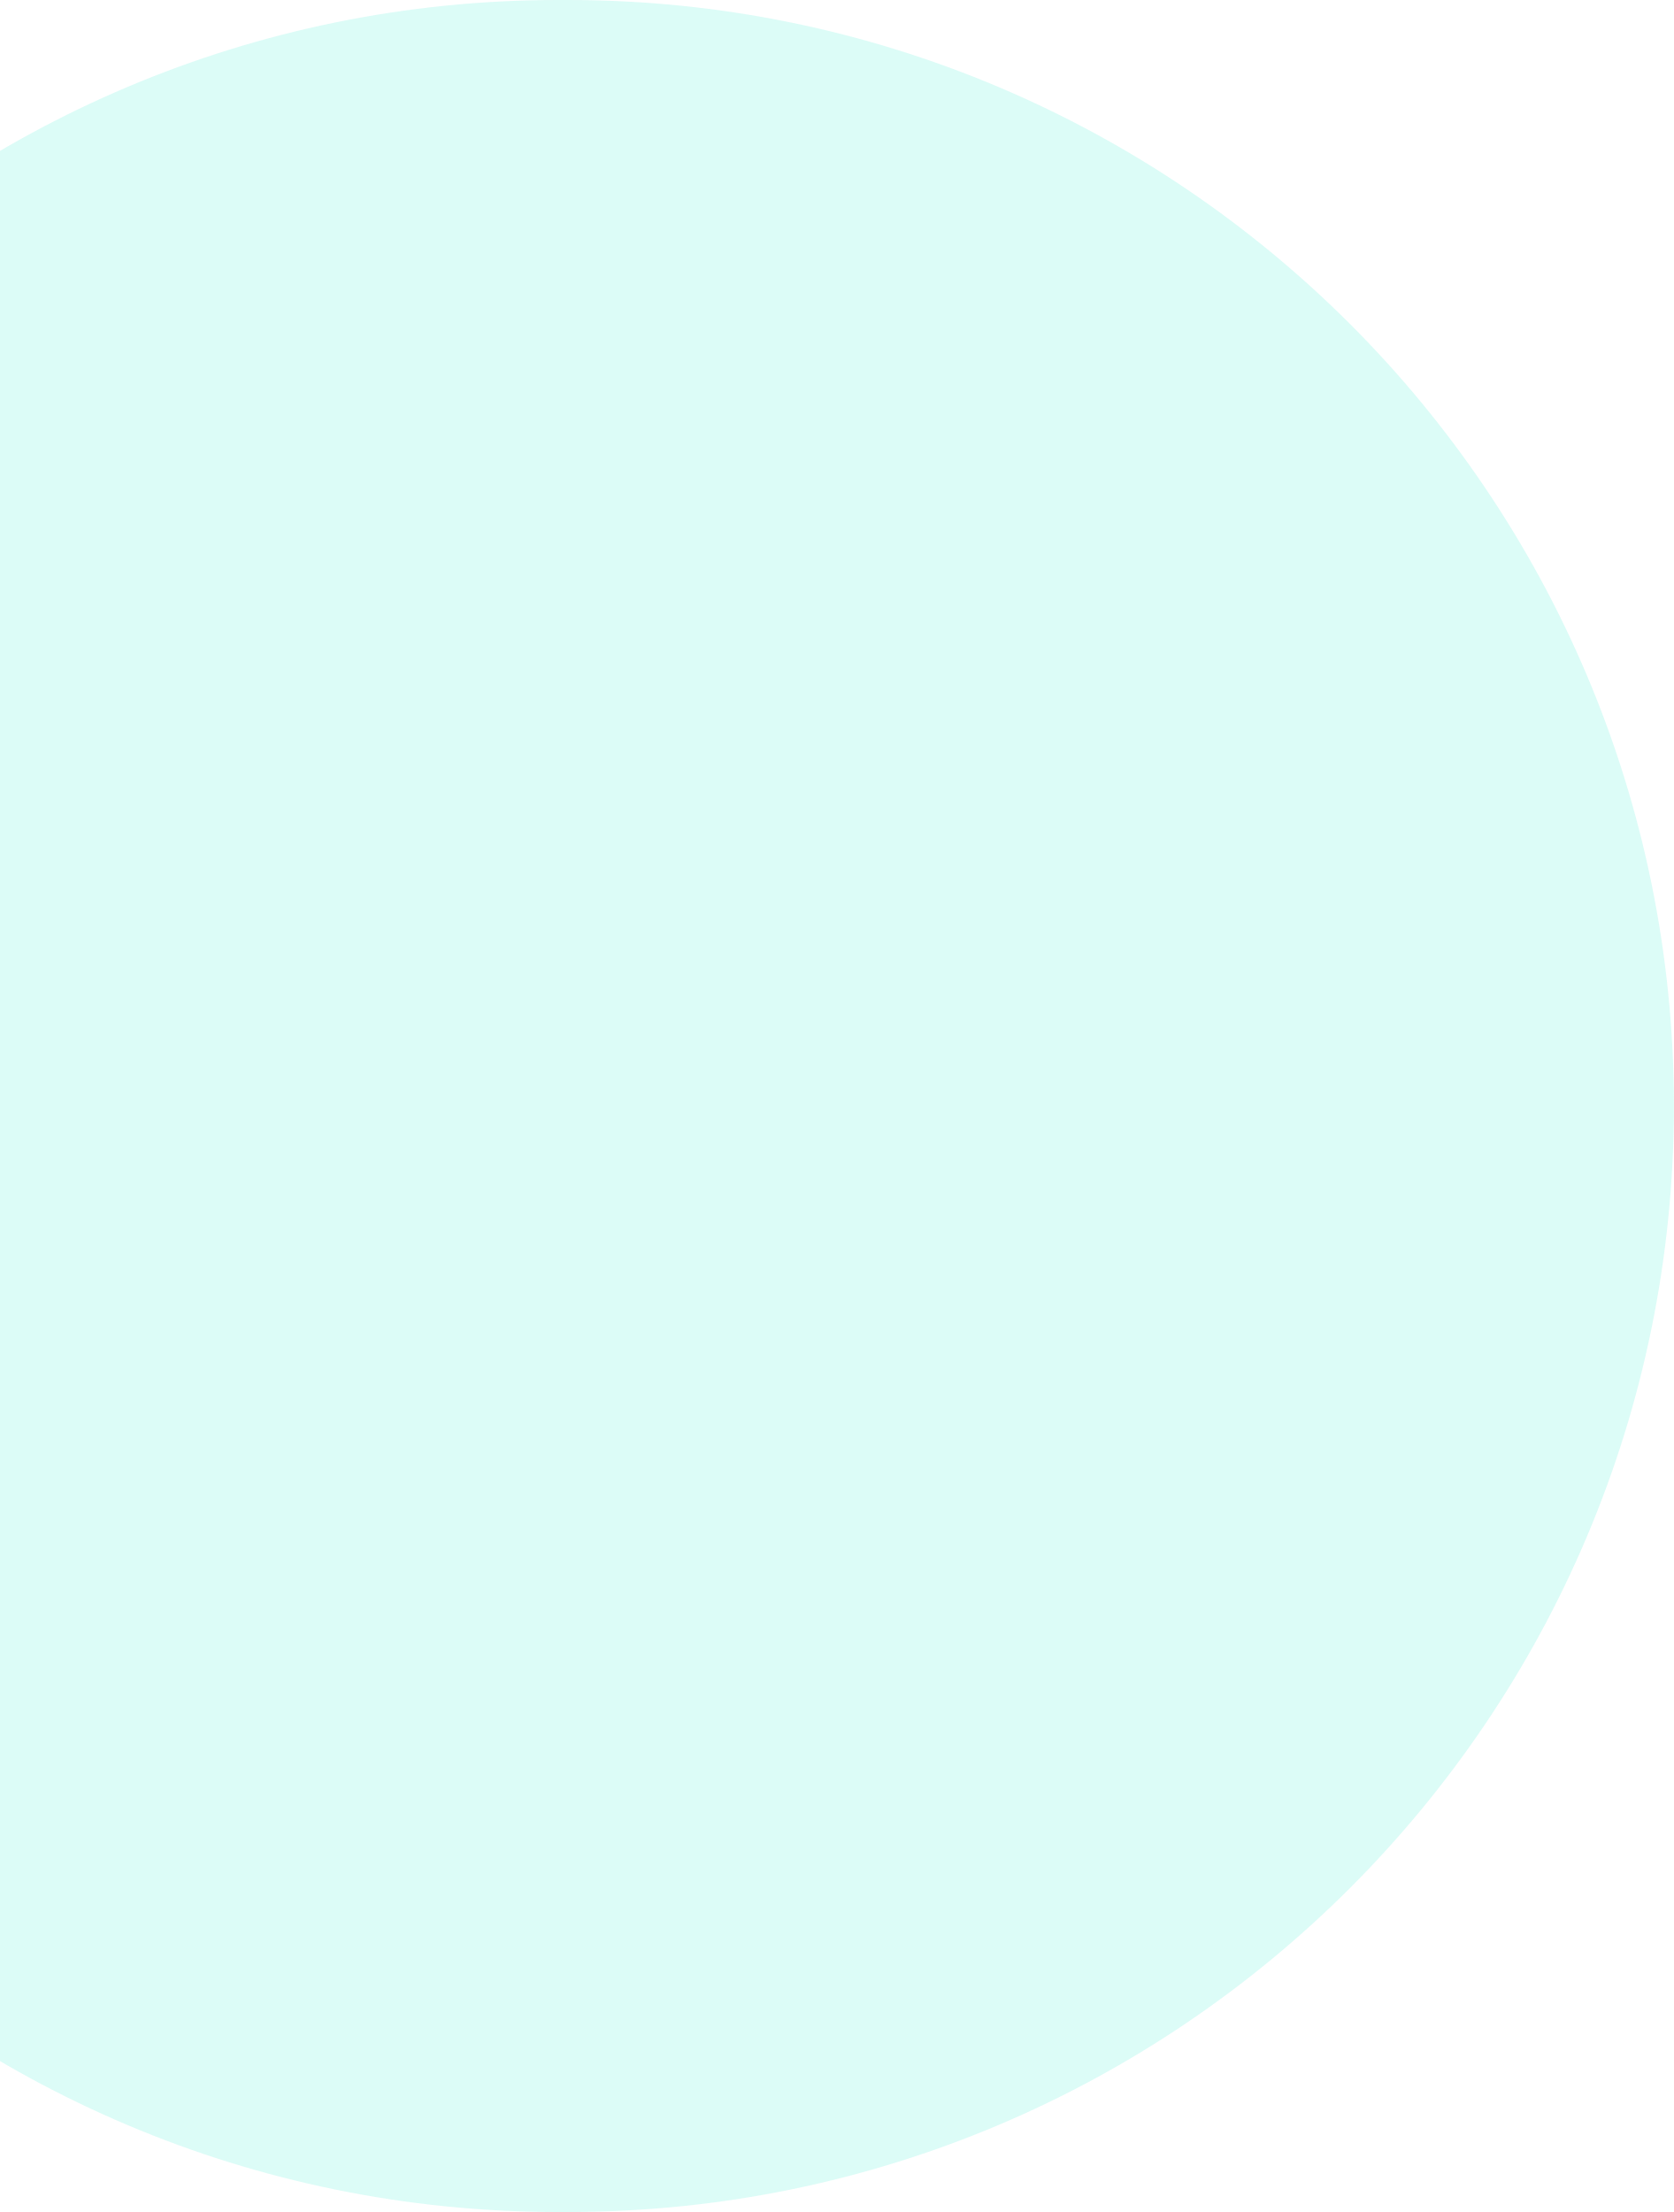
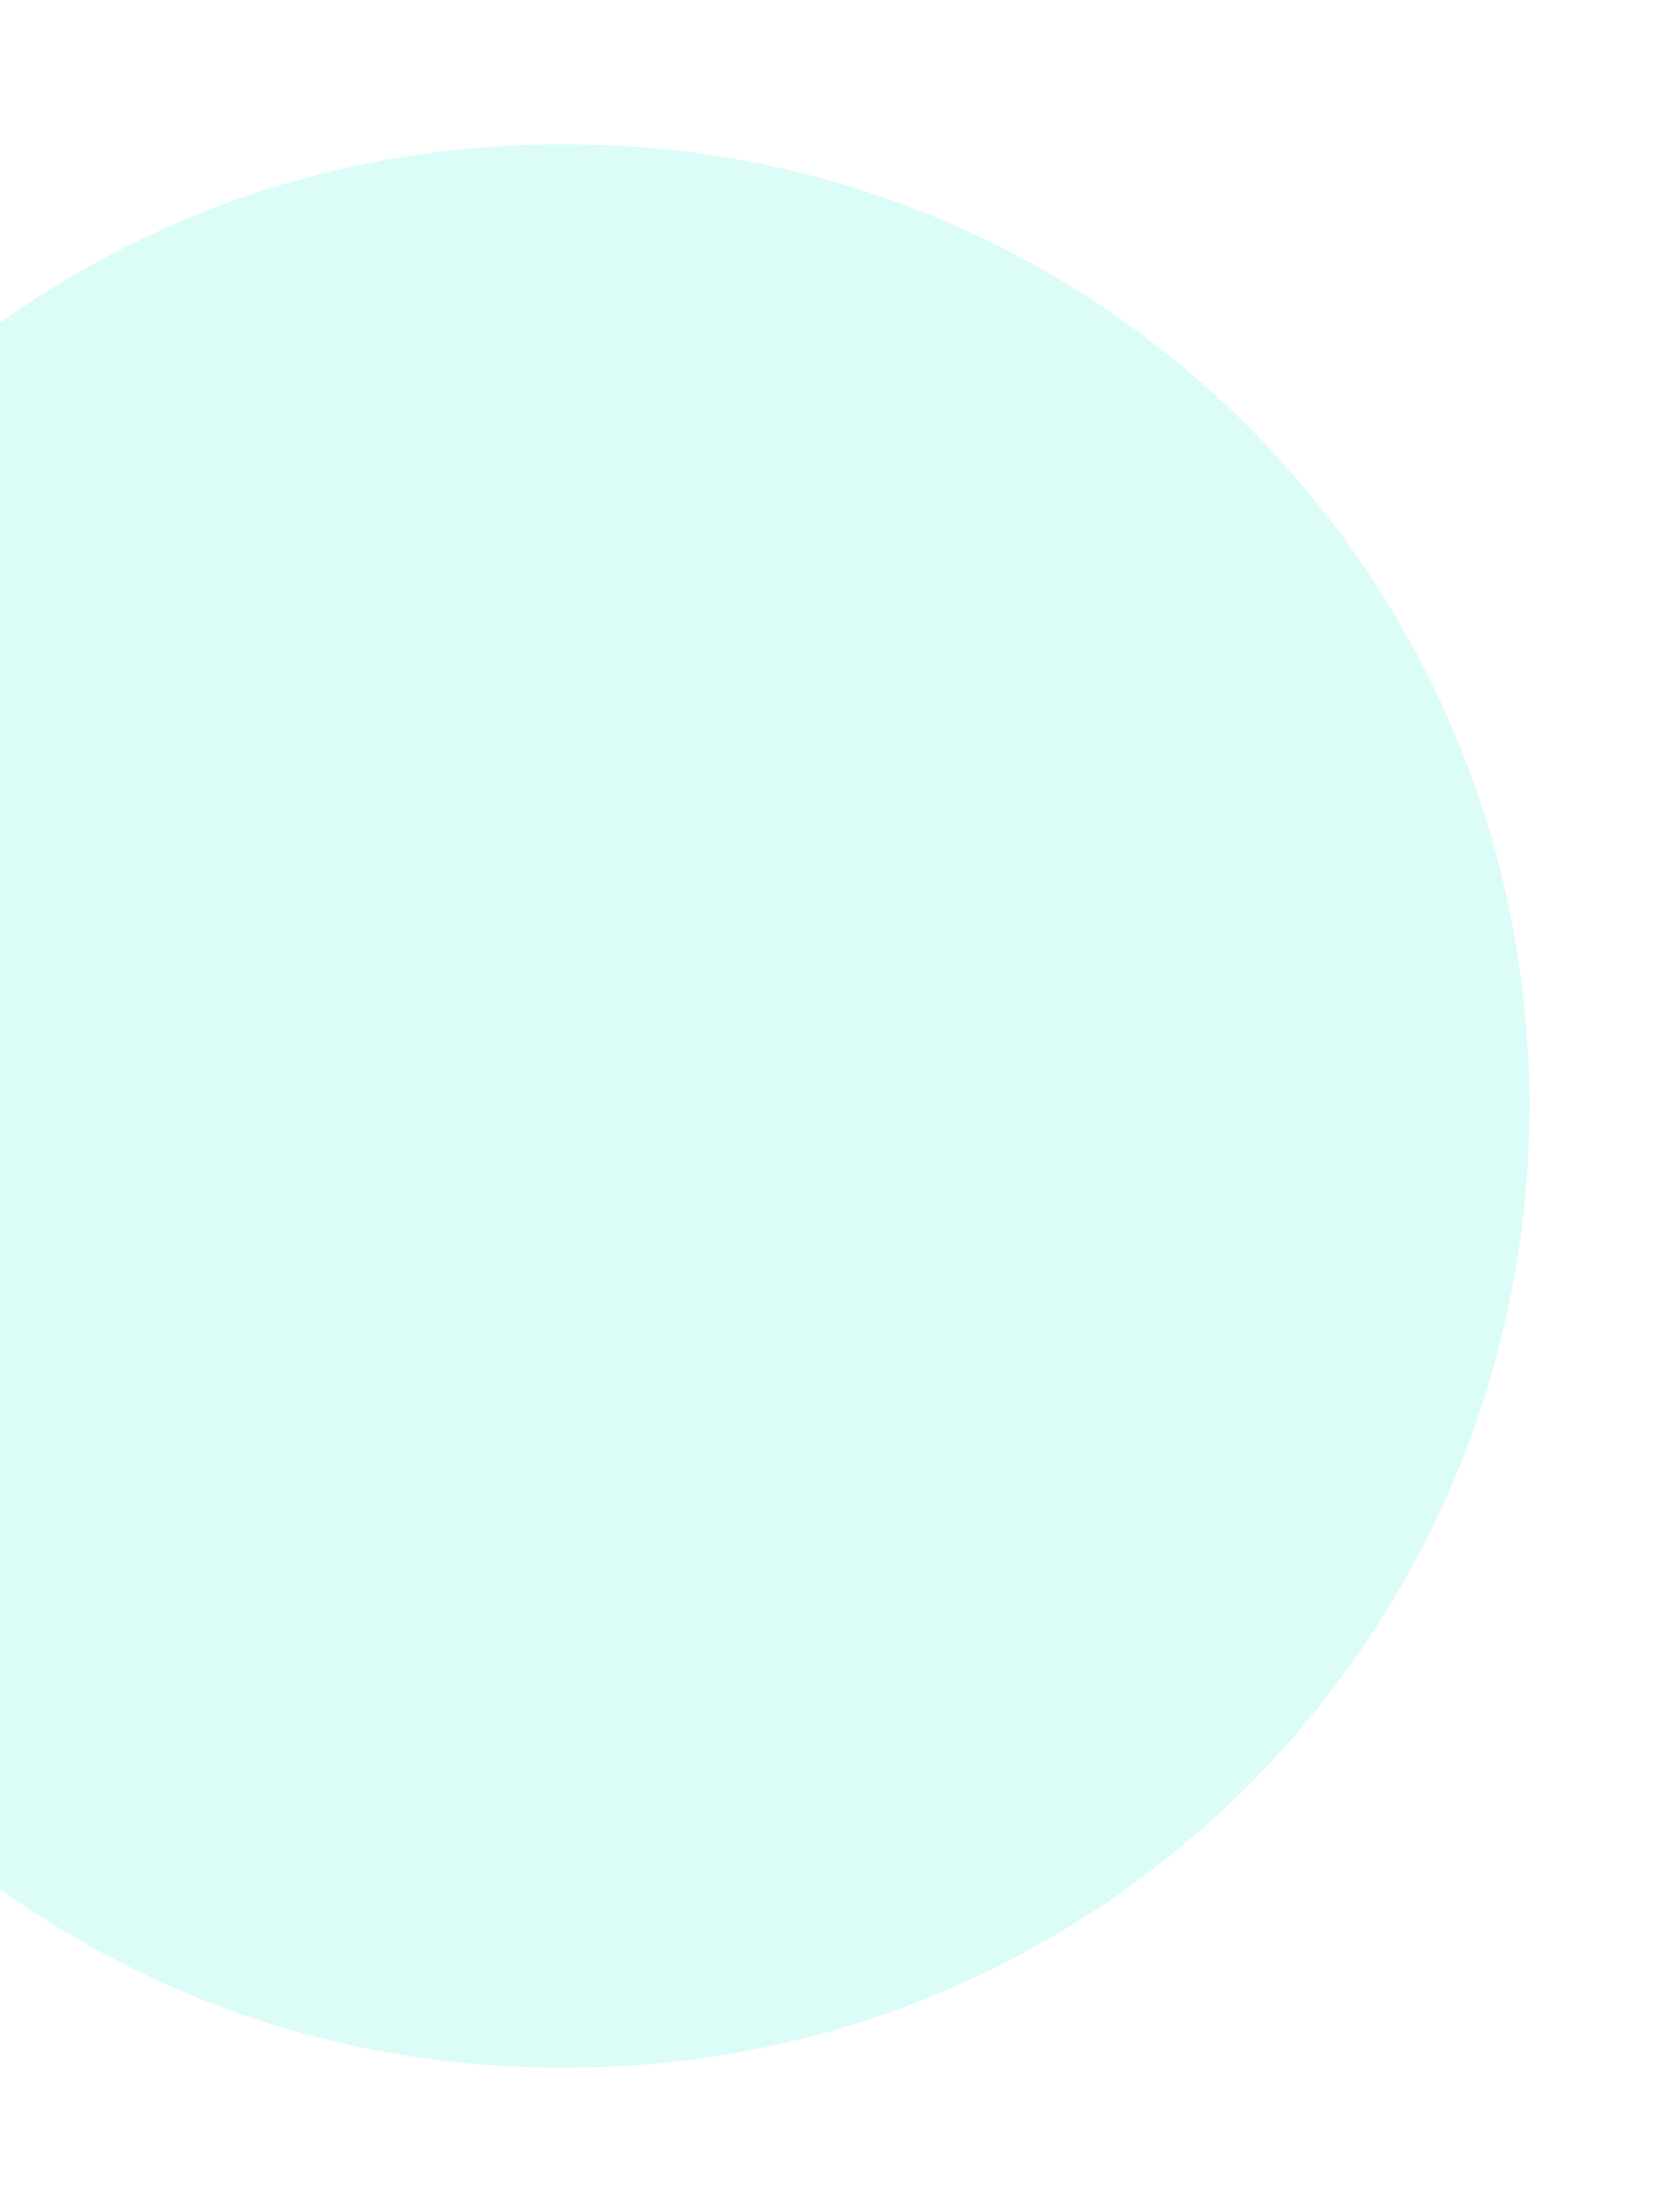
<svg xmlns="http://www.w3.org/2000/svg" width="168" height="222" viewBox="0 0 168 222" fill="none">
-   <rect opacity="0.2" x="-40" y="15" width="193" height="192" rx="96" fill="#50EED7" stroke="#50EED7" stroke-width="30" />
+   <rect opacity="0.2" x="-40" y="15" width="193" height="192" rx="96" fill="#50EED7" stroke="#50EED7" strokeWidth="30" />
</svg>
